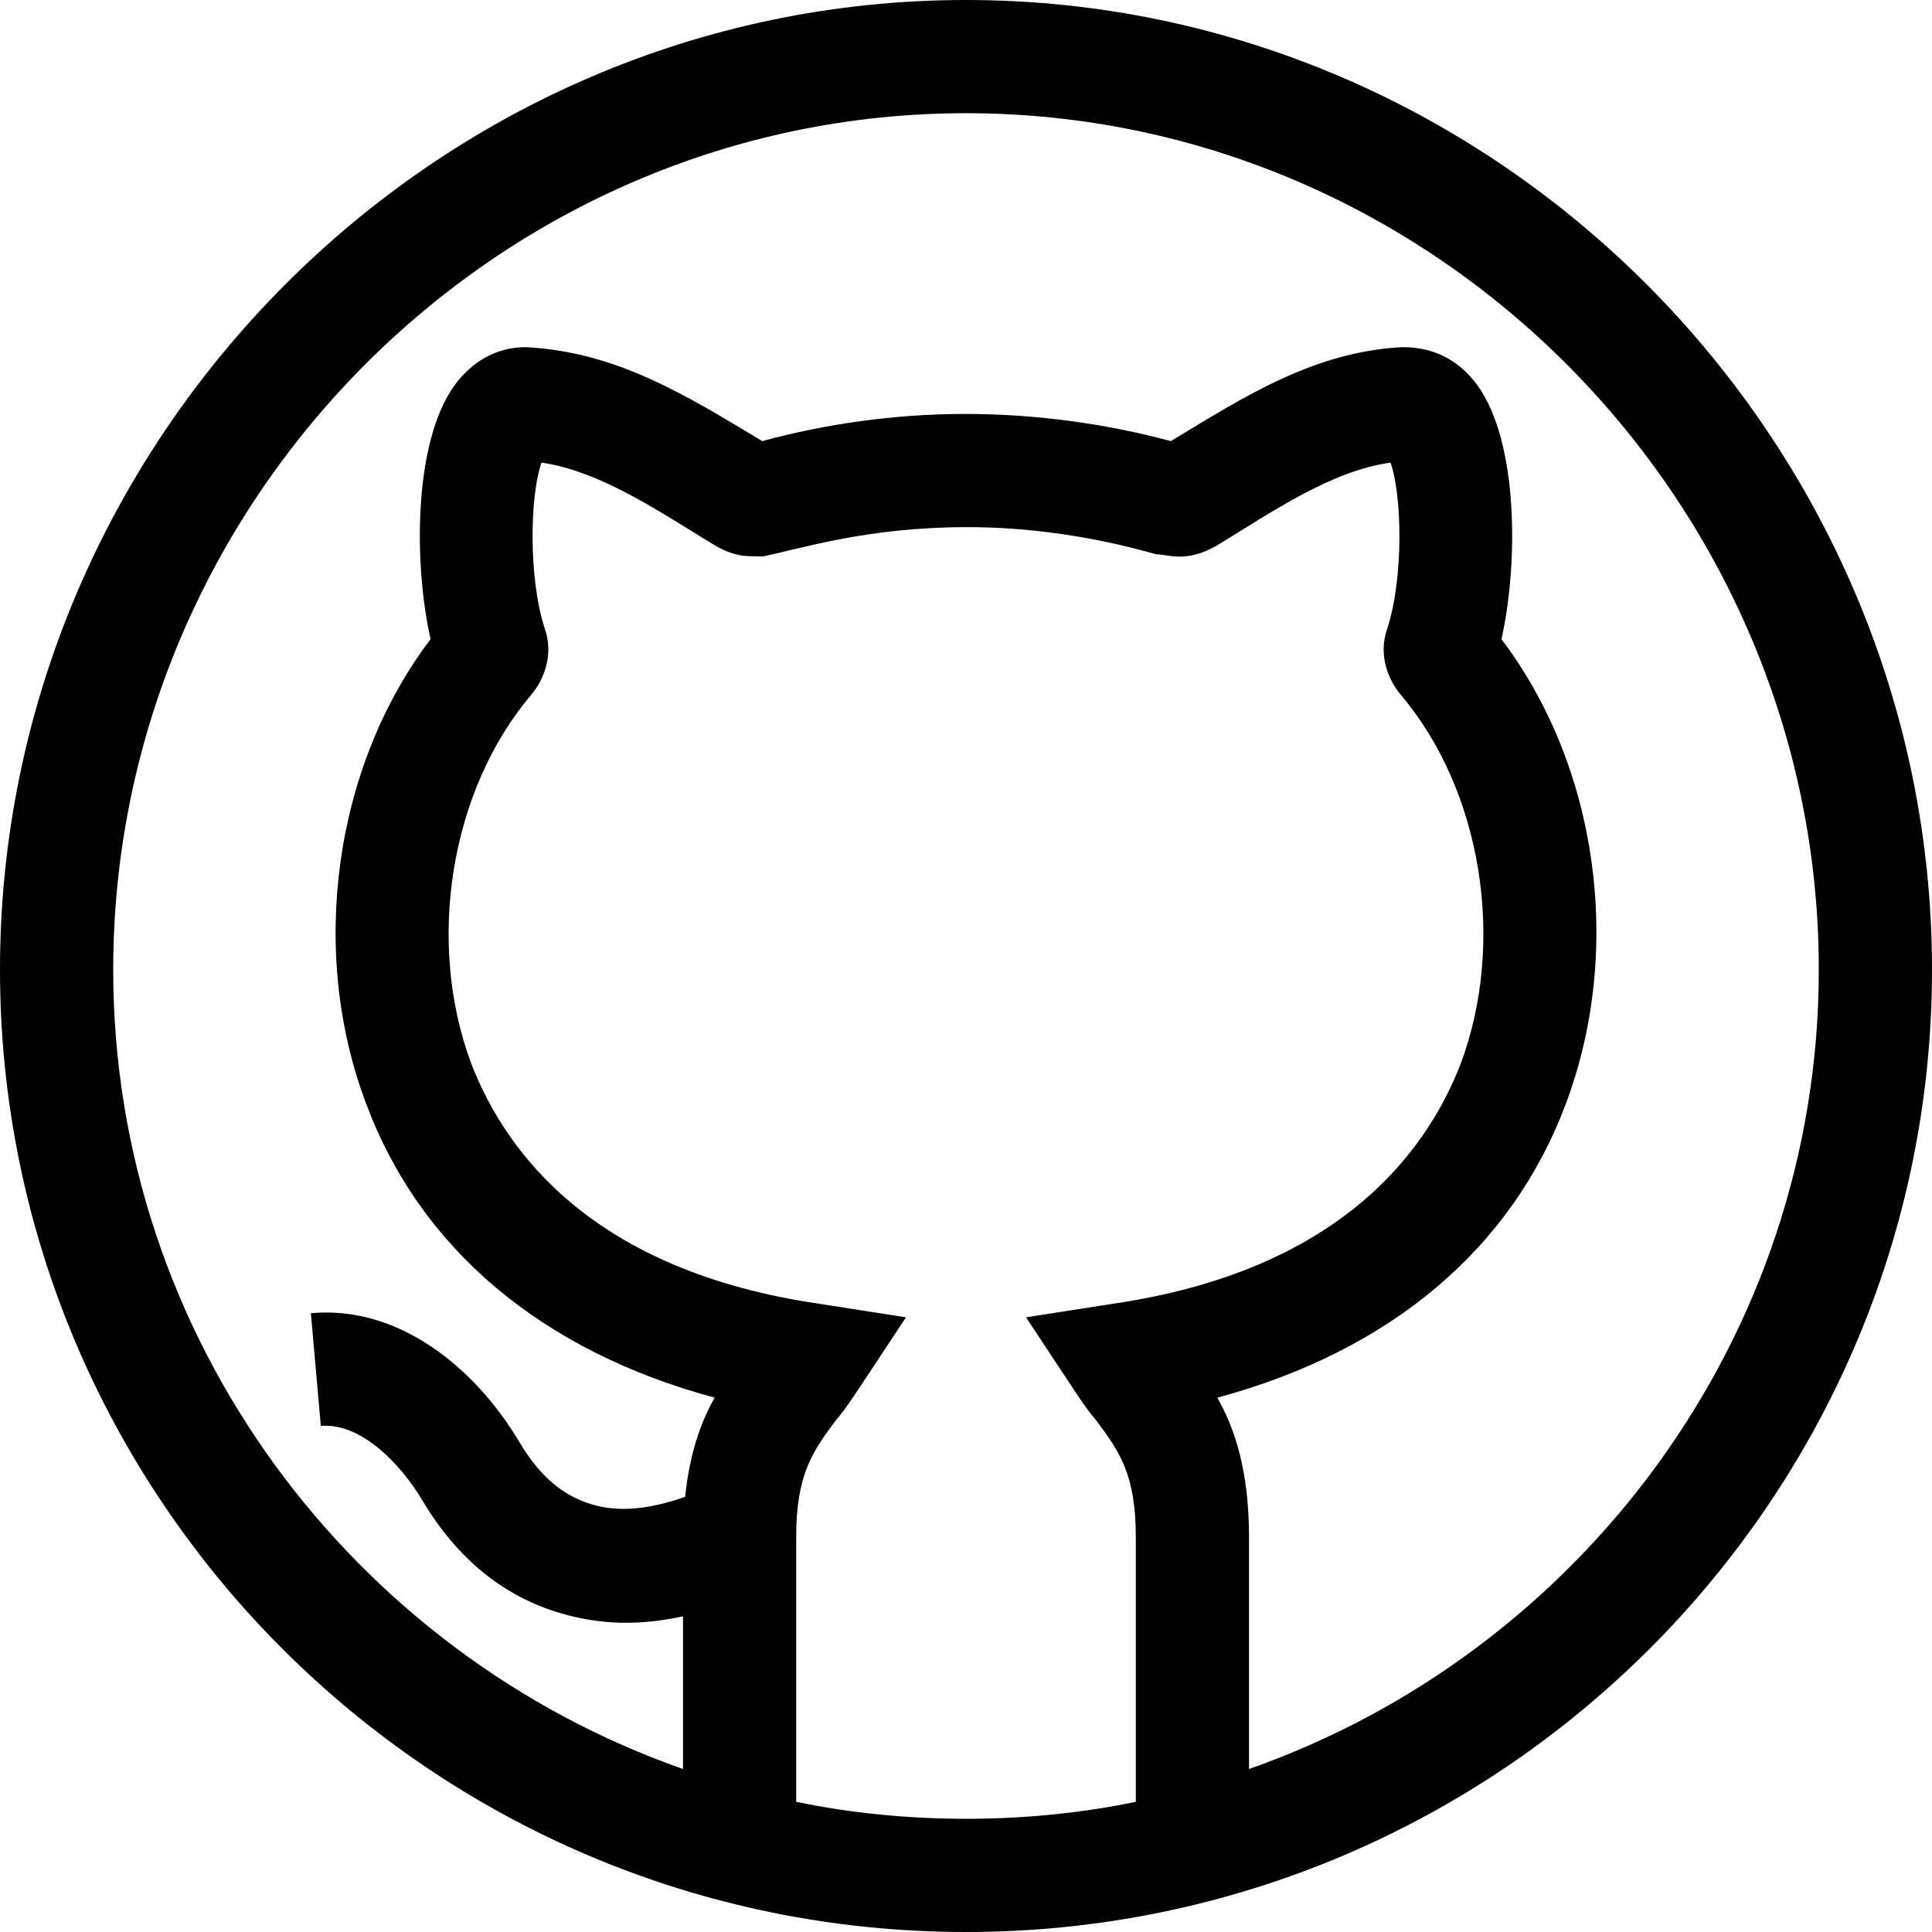
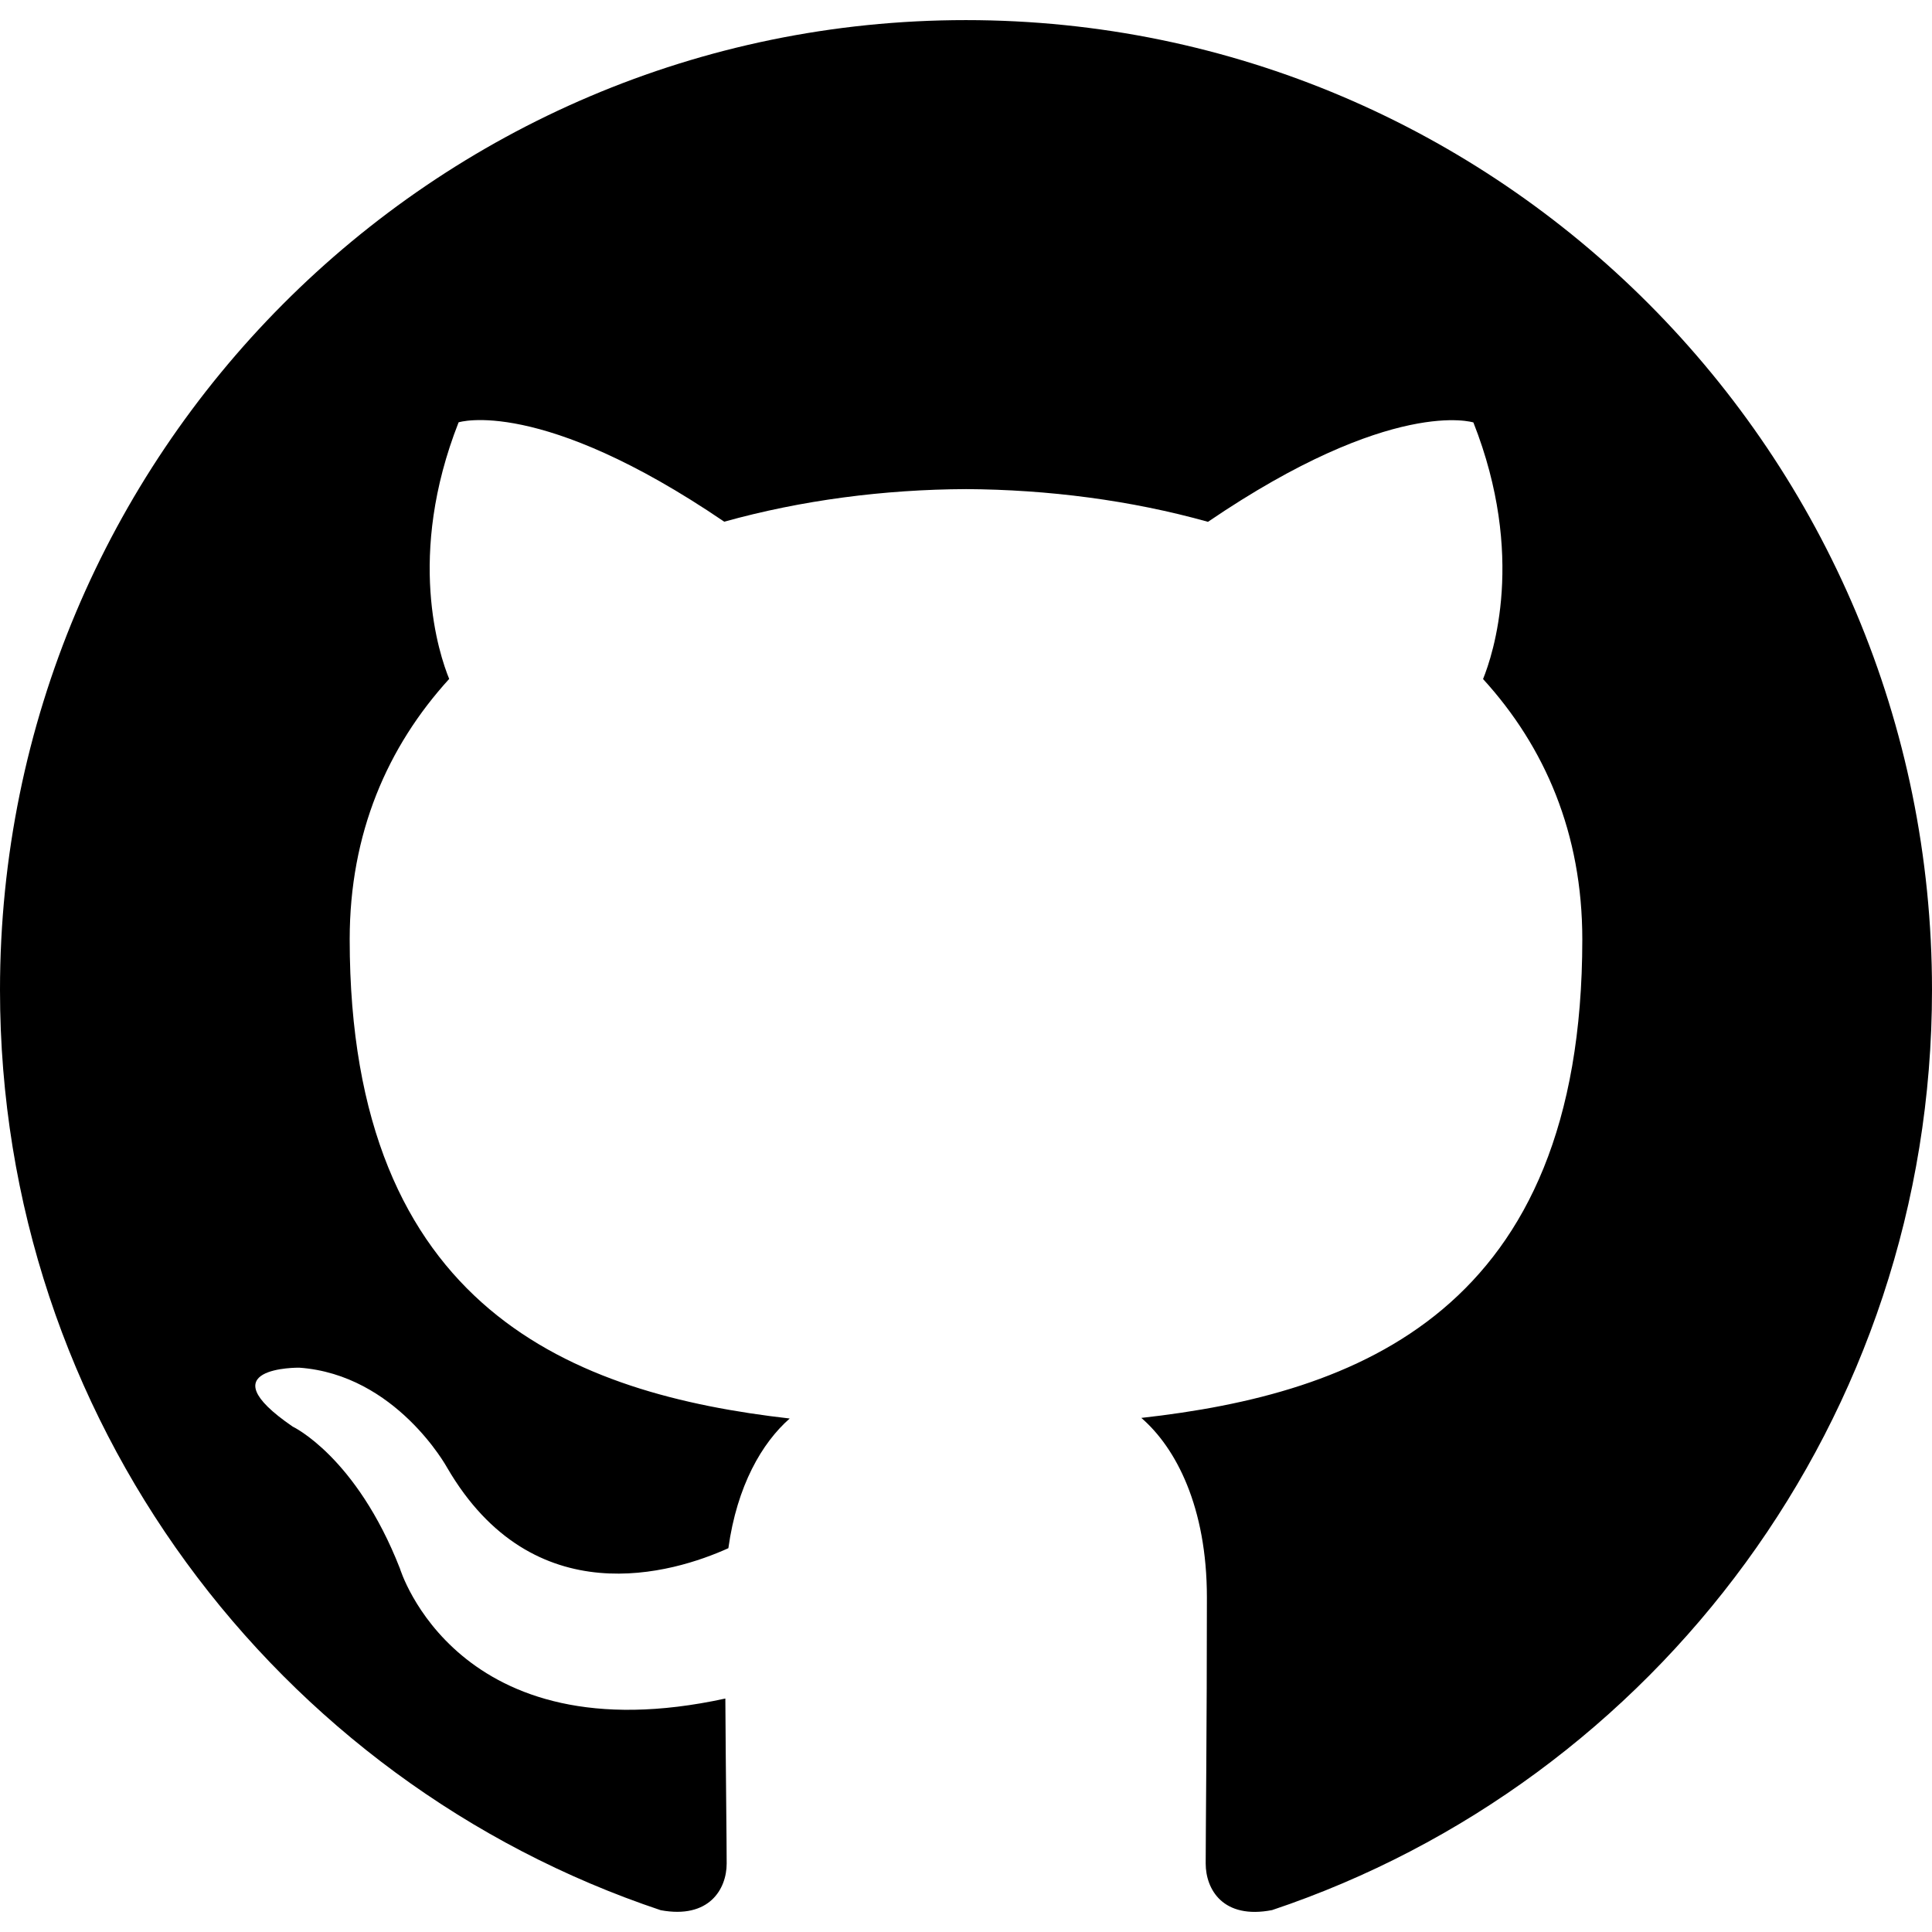
- <svg xmlns="http://www.w3.org/2000/svg" viewBox="0 0 512 512">
-   <path d="m256 0c-140.699 0-256 116.301-256 257 0 139.883 114.25 255 256 255 141.574 0 256-114.945 256-255 0-140.699-115.301-257-256-257zm45 477.5c-14.398 3-29.699 4.5-45 4.5s-30.602-1.5-45-4.5v-70.199c0-16.801 4.5-22.801 10.5-30.902 3.055-3.492 4.898-6.625 18.598-27.297l-23.098-3.602c-59.402-8.699-82.801-39.602-92.102-63.602-12-32.098-5.699-72.301 15.902-97.797 3.301-3.902 6-10.504 3.602-17.402-4.504-13.801-3.902-35.699-.902-44.102 15.906 2.273 32.262 13.668 45.902 21.902 6.285 3.668 9.582 2.699 12.598 3 10.961-2.281 28.059-7.801 54.301-7.801 16.199 0 33.301 2.398 50.102 7.199 3.004-.07 7.832 2.484 16.199-2.398 14.258-8.688 30.059-19.691 45.898-21.902 3 8.402 3.602 30.301-.898 44.102-2.402 6.898.297 13.5 3.602 17.402 21.598 25.5 27.898 65.699 15.898 97.797-9.301 24-32.699 54.902-92.102 63.602l-23.098 3.602c14.16 21.367 15.652 23.93 18.602 27.297 5.996 8.102 10.496 14.102 10.496 30.902zm30-8.699v-61.5c0-17.102-3.602-28.5-8.402-36.902 45.602-12.297 78.004-39.301 92.402-78 15.301-40.797 8.402-89.398-17.102-123 4.504-20.098 4.504-52.199-6.297-67.199-4.801-6.598-11.402-10.199-19.801-10.199-.301 0-.301 0-.301 0-23.262 1.258-41.57 12.973-61.199 24.898-18-4.801-36.301-7.199-54.602-7.199-18.598 0-37.199 2.699-53.695 7.199-20.664-12.461-38.797-23.672-62.703-24.898-7.5 0-14.102 3.602-18.902 10.199-10.797 15-10.797 47.102-6.297 67.199-25.504 33.602-32.402 82.5-17.102 123 14.398 38.699 46.801 65.703 92.402 78-3.723 6.512-6.668 14.914-7.828 26.285-9.211 3.176-17.199 4.211-24.629 2.027-7.836-2.316-13.941-7.547-19.246-16.469-11.914-20.016-32.207-36.355-55.312-34.23l2.637 29.883c10.699-.98 21.348 10.34 26.879 19.672 9.125 15.367 21.418 25.445 36.547 29.914 11.23 3.309 21.496 3.23 32.551.871v40.449c-87.301-30.602-151-114-151-211.801 0-124.199 101.801-227 226-227s226 102.801 226 227c0 97.801-63.699 181.199-151 211.801zm0 0" />
+ <svg xmlns="http://www.w3.org/2000/svg" version="1.1" id="Capa_1" x="0px" y="0px" viewBox="0 0 512 512" style="enable-background:new 0 0 512 512;" xml:space="preserve">
+   <g>
+     <g>
+       <path d="M255.968,5.329C114.624,5.329,0,120.401,0,262.353c0,113.536,73.344,209.856,175.104,243.872    c12.8,2.368,17.472-5.568,17.472-12.384c0-6.112-0.224-22.272-0.352-43.712c-71.2,15.52-86.24-34.464-86.24-34.464    c-11.616-29.696-28.416-37.6-28.416-37.6c-23.264-15.936,1.728-15.616,1.728-15.616c25.696,1.824,39.2,26.496,39.2,26.496    c22.848,39.264,59.936,27.936,74.528,21.344c2.304-16.608,8.928-27.936,16.256-34.368    c-56.832-6.496-116.608-28.544-116.608-127.008c0-28.064,9.984-51.008,26.368-68.992c-2.656-6.496-11.424-32.64,2.496-68    c0,0,21.504-6.912,70.4,26.336c20.416-5.696,42.304-8.544,64.096-8.64c21.728,0.128,43.648,2.944,64.096,8.672    c48.864-33.248,70.336-26.336,70.336-26.336c13.952,35.392,5.184,61.504,2.56,68c16.416,17.984,26.304,40.928,26.304,68.992    c0,98.72-59.84,120.448-116.864,126.816c9.184,7.936,17.376,23.616,17.376,47.584c0,34.368-0.32,62.08-0.32,70.496    c0,6.88,4.608,14.88,17.6,12.352C438.72,472.145,512,375.857,512,262.353C512,120.401,397.376,5.329,255.968,5.329z" />
+     </g>
+   </g>
+   <g>
+ </g>
+   <g>
+ </g>
+   <g>
+ </g>
+   <g>
+ </g>
+   <g>
+ </g>
+   <g>
+ </g>
+   <g>
+ </g>
+   <g>
+ </g>
+   <g>
+ </g>
+   <g>
+ </g>
+   <g>
+ </g>
+   <g>
+ </g>
+   <g>
+ </g>
+   <g>
+ </g>
+   <g>
+ </g>
</svg>
